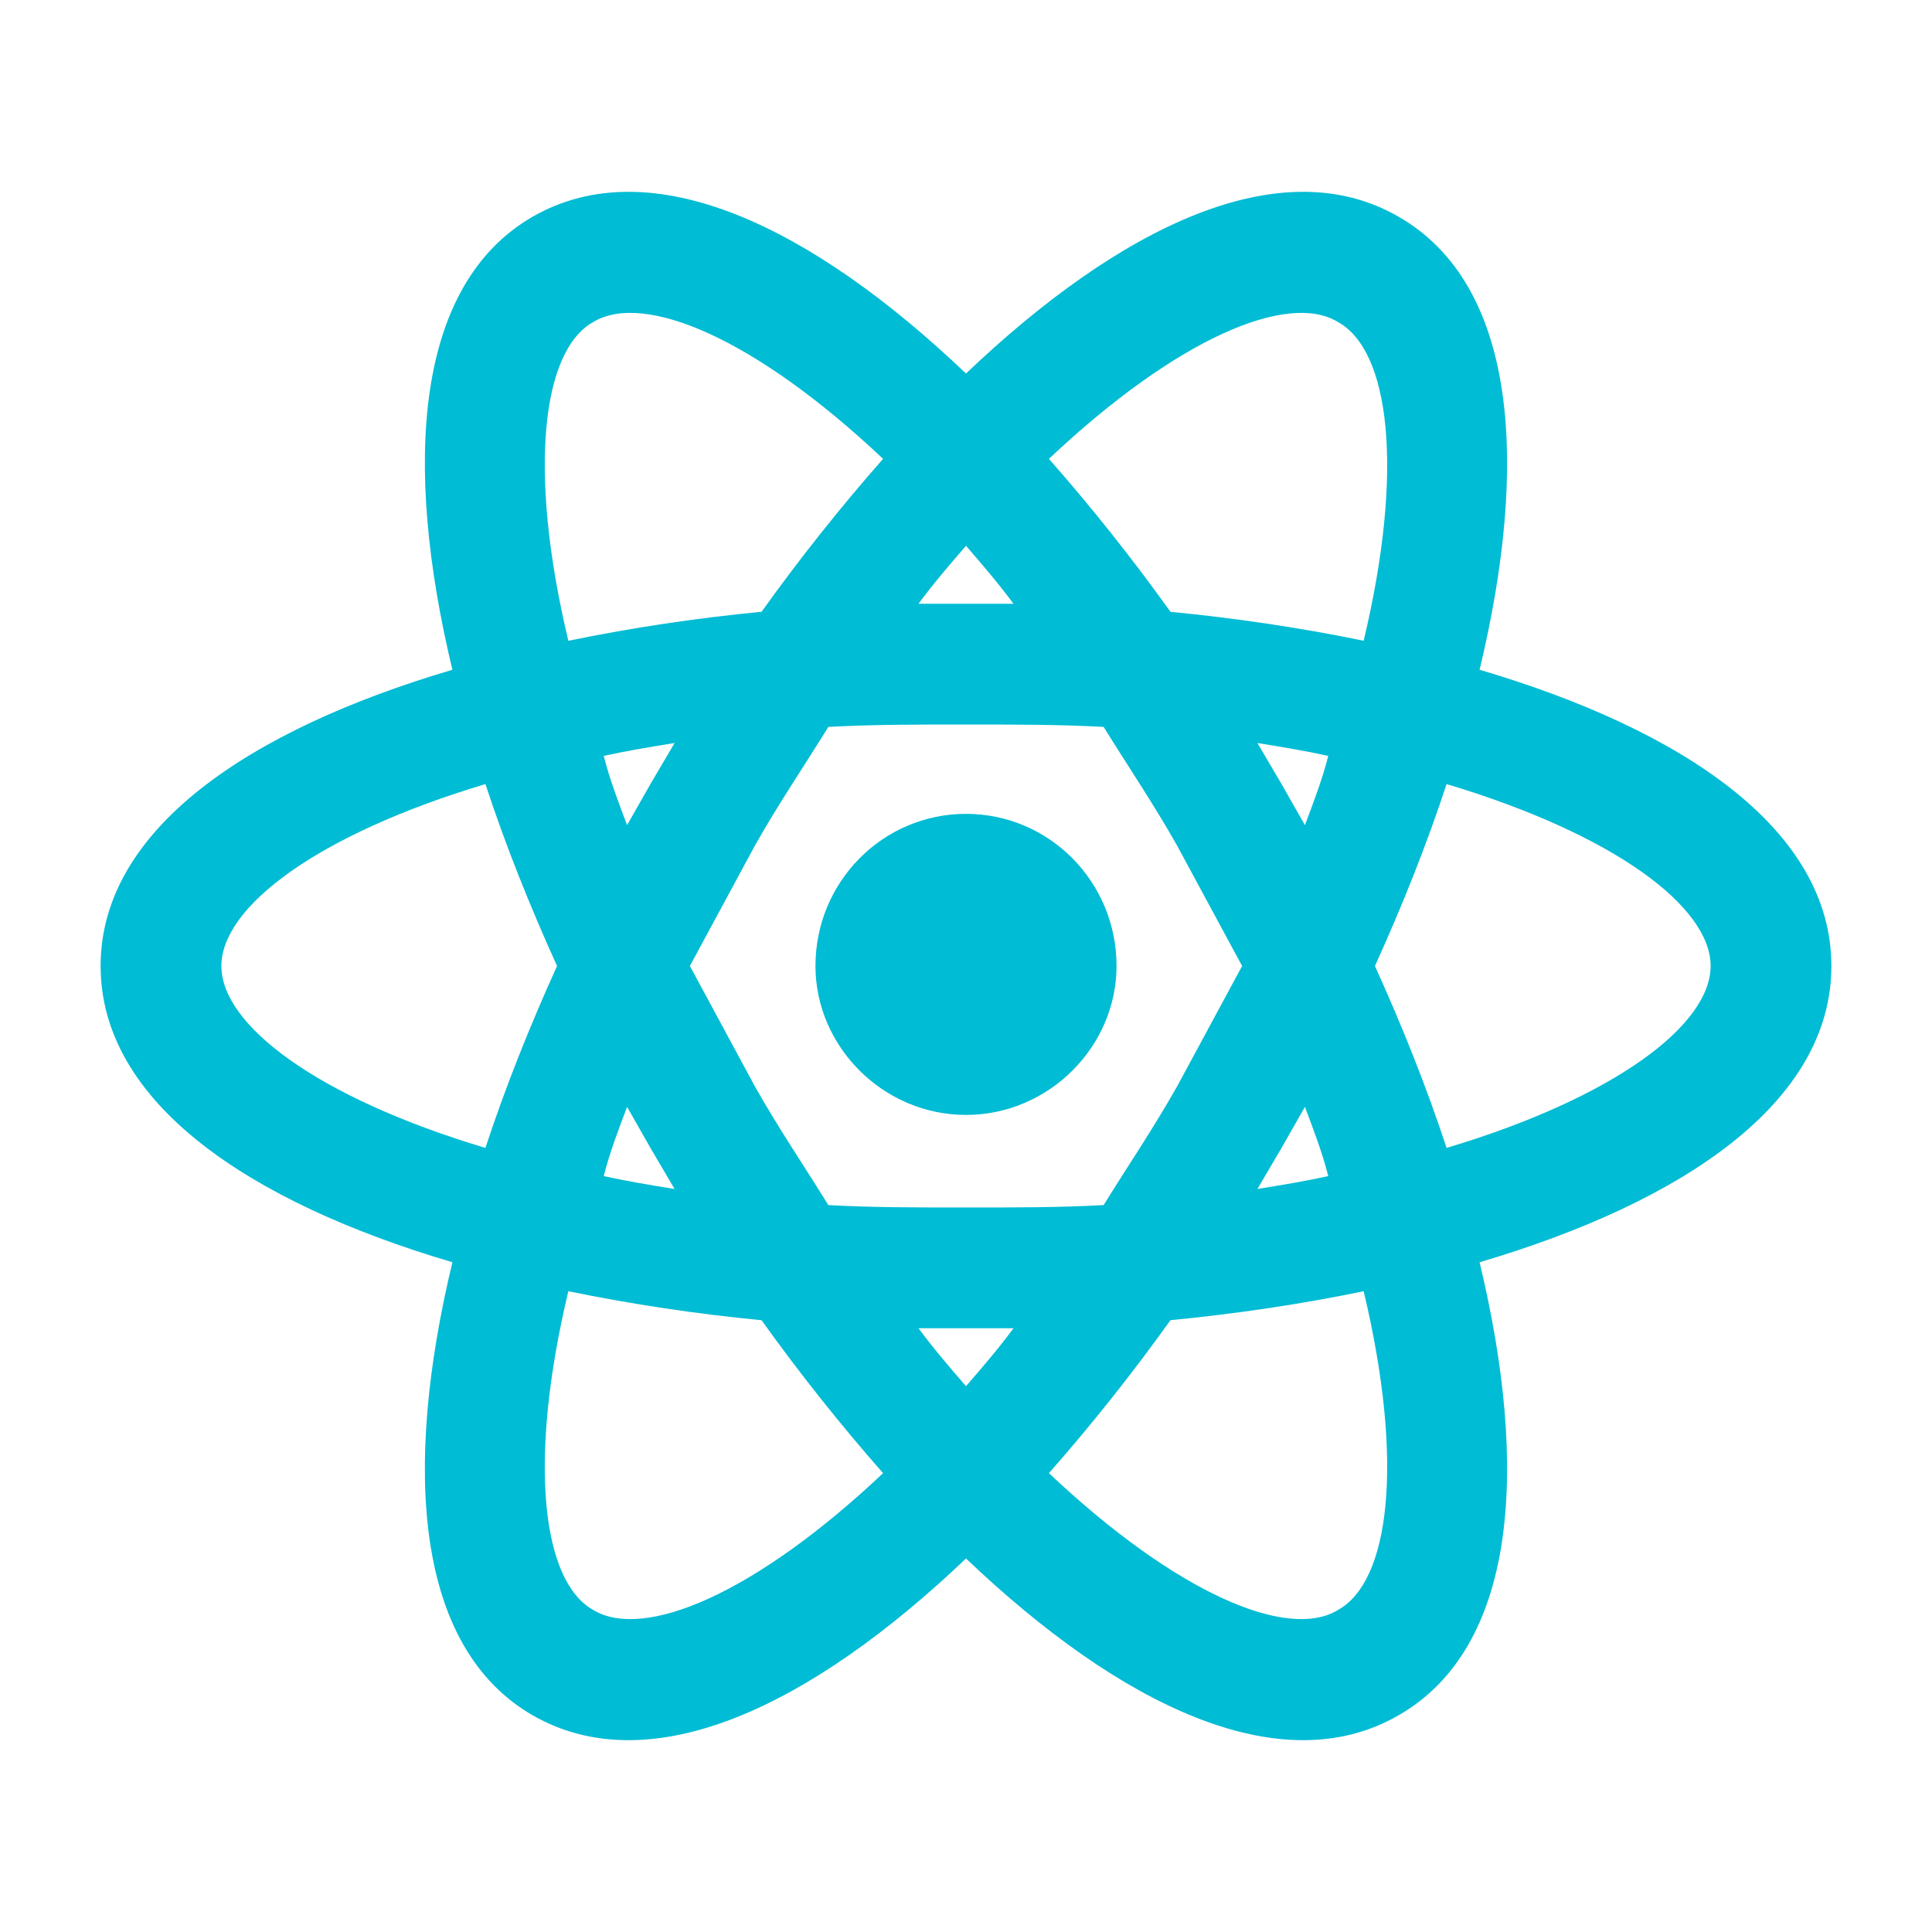
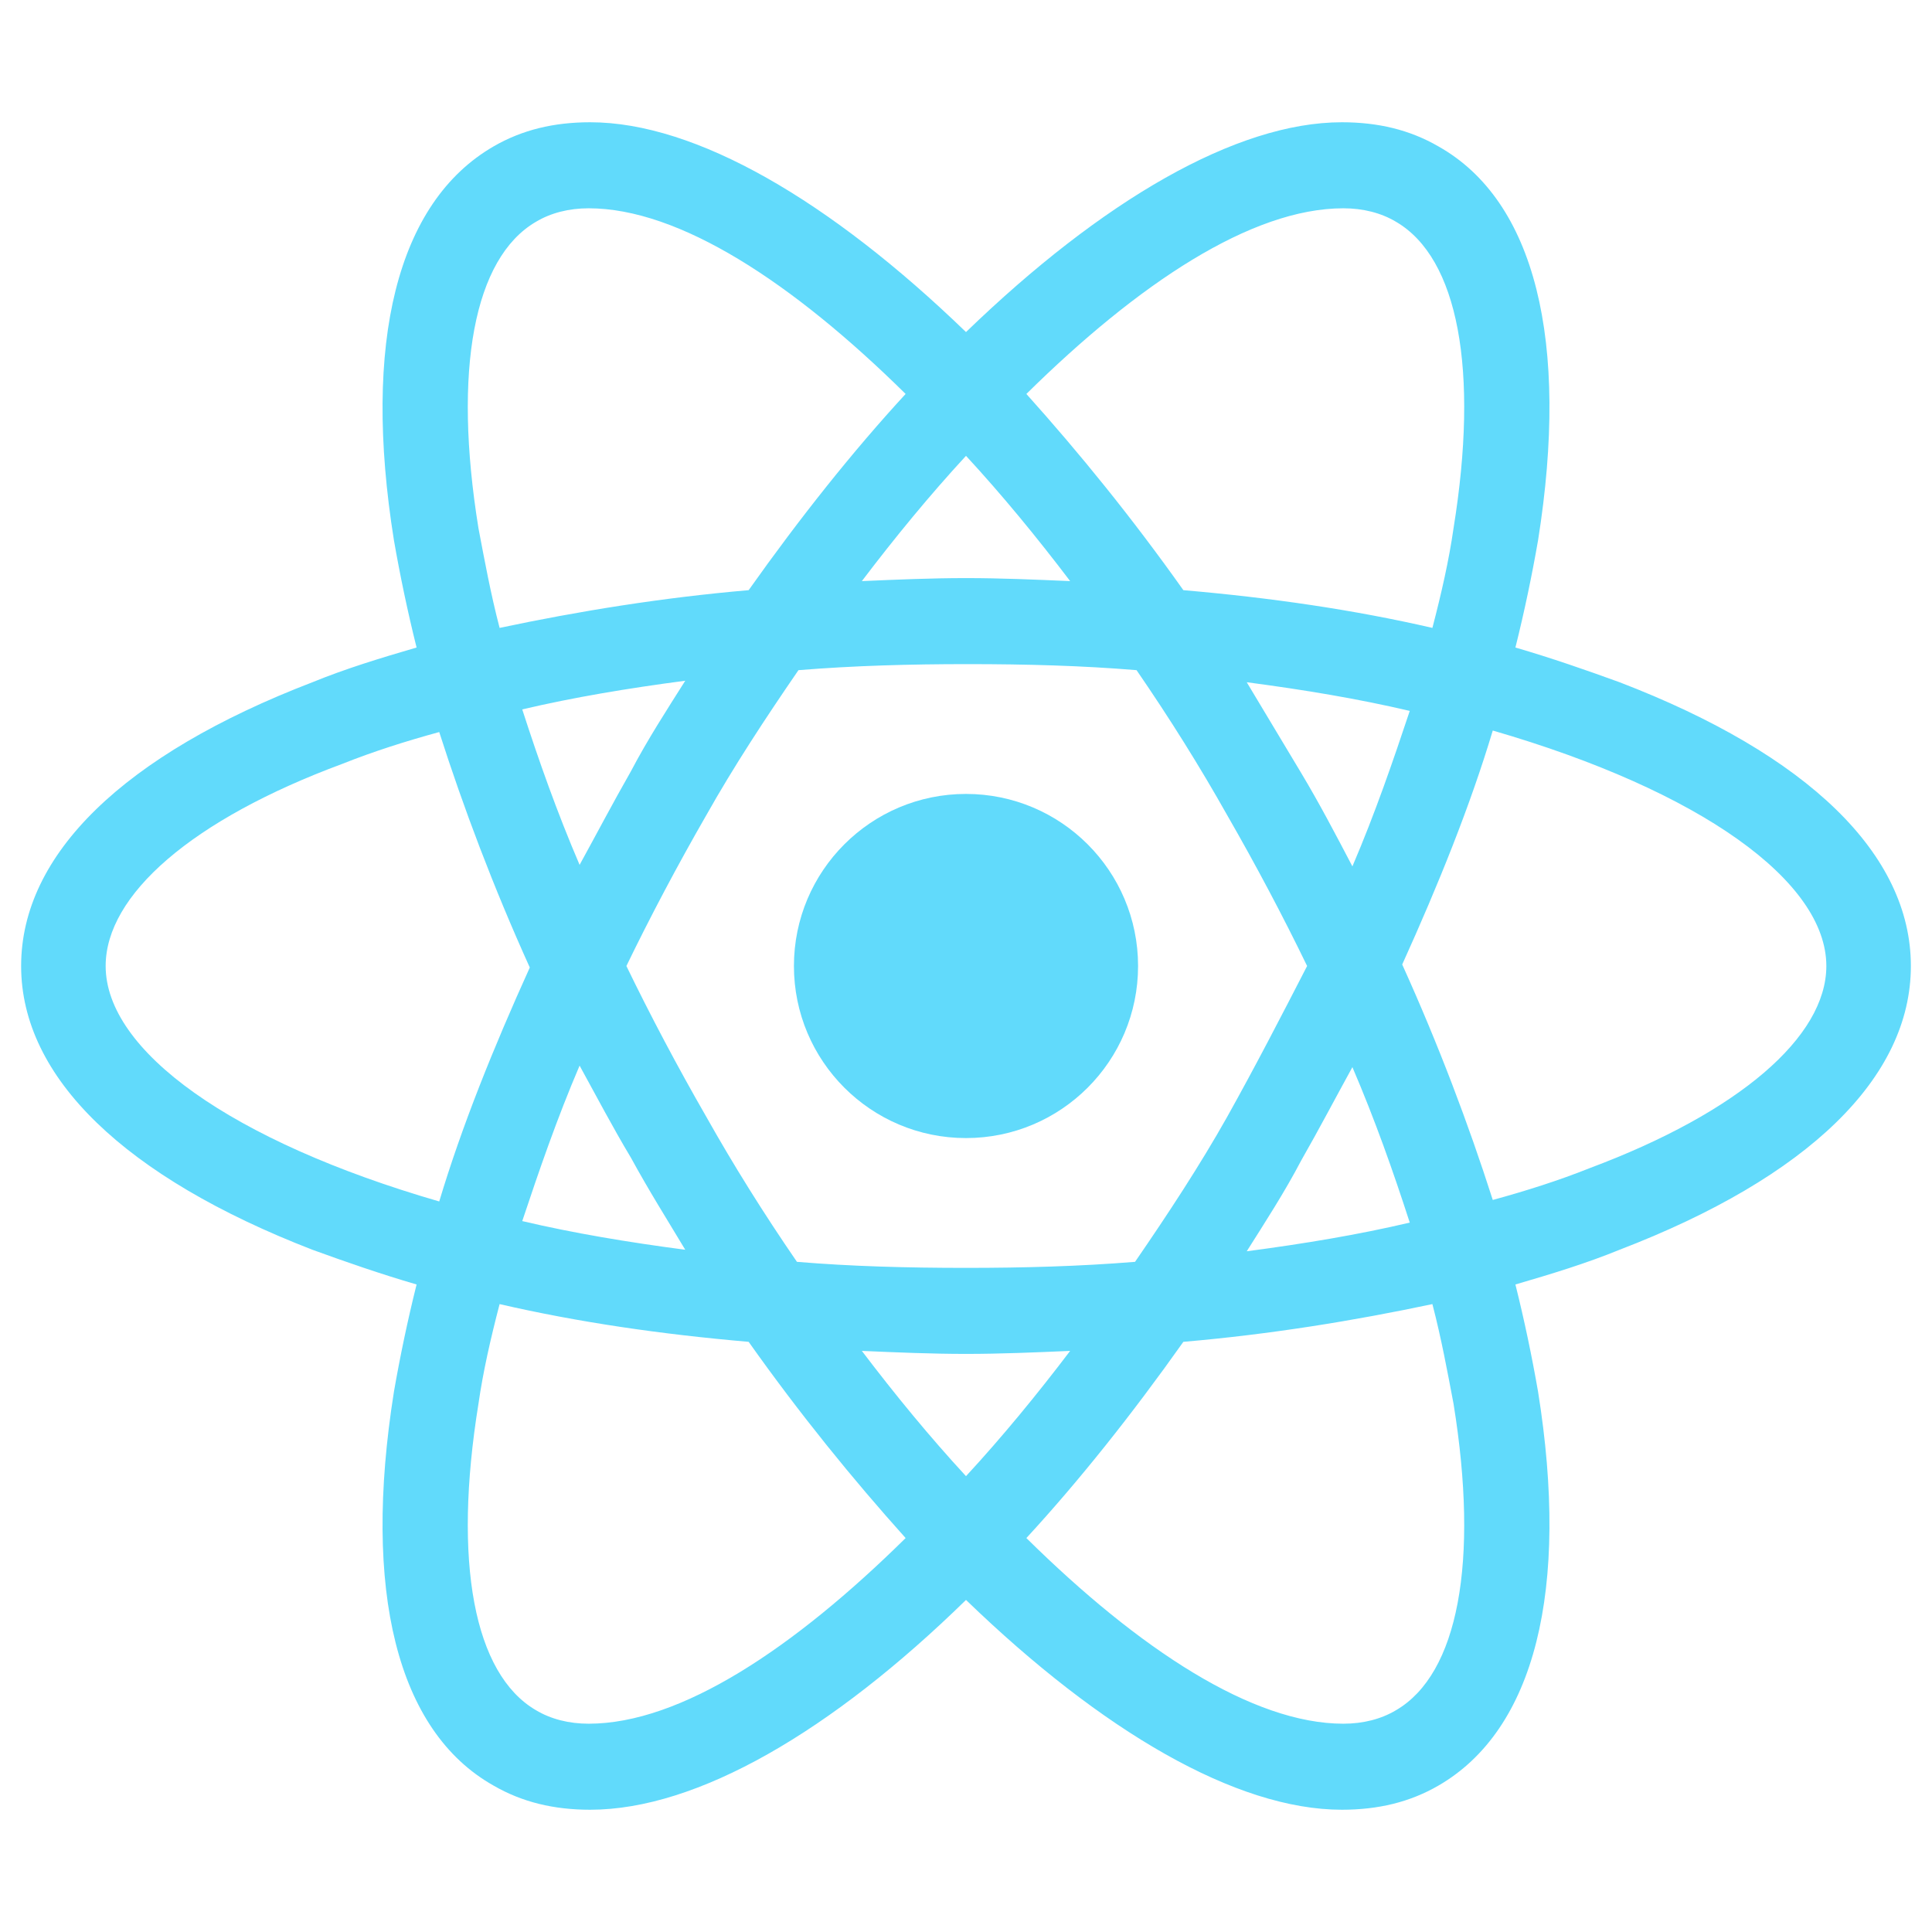
- <svg xmlns="http://www.w3.org/2000/svg" viewBox="0 0 24 24">
-   <path d="M12 10.11c1.03 0 1.87.84 1.87 1.89 0 1-.84 1.85-1.87 1.85S10.13 13 10.13 12c0-1.05.84-1.89 1.87-1.89M7.37 20c.63.38 2.01-.2 3.6-1.7-.52-.59-1.03-1.23-1.51-1.9a22.7 22.7 0 0 1-2.4-.36c-.51 2.14-.32 3.61.31 3.96m.71-5.74-.29-.51c-.11.29-.22.58-.29.86.27.06.57.11.88.16l-.3-.51m6.54-.76.81-1.5-.81-1.5c-.3-.53-.62-1-.91-1.47C13.17 9 12.6 9 12 9s-1.17 0-1.71.03c-.29.47-.61.94-.91 1.47L8.57 12l.81 1.5c.3.53.62 1 .91 1.47.54.03 1.11.03 1.71.03s1.17 0 1.71-.03c.29-.47.61-.94.91-1.47M12 6.78c-.19.22-.39.45-.59.72h1.18c-.2-.27-.4-.5-.59-.72m0 10.44c.19-.22.39-.45.59-.72h-1.18c.2.27.4.5.59.72M16.62 4c-.62-.38-2 .2-3.59 1.7.52.59 1.03 1.23 1.51 1.9.82.08 1.63.2 2.4.36.51-2.14.32-3.61-.32-3.96m-.7 5.74.29.51c.11-.29.22-.58.29-.86-.27-.06-.57-.11-.88-.16l.3.51m1.45-7.05c1.47.84 1.63 3.05 1.01 5.63 2.54.75 4.37 1.99 4.37 3.68s-1.83 2.93-4.37 3.68c.62 2.58.46 4.79-1.01 5.63-1.46.84-3.45-.12-5.37-1.95-1.92 1.83-3.91 2.79-5.38 1.95-1.46-.84-1.62-3.05-1-5.63-2.54-.75-4.37-1.99-4.37-3.68s1.83-2.93 4.37-3.68c-.62-2.58-.46-4.79 1-5.63 1.47-.84 3.46.12 5.38 1.95 1.92-1.83 3.91-2.79 5.37-1.95M17.08 12c.34.75.64 1.5.89 2.26 2.1-.63 3.28-1.53 3.28-2.26s-1.18-1.63-3.28-2.26c-.25.76-.55 1.51-.89 2.26M6.92 12c-.34-.75-.64-1.5-.89-2.26-2.1.63-3.28 1.53-3.28 2.26s1.18 1.63 3.28 2.26c.25-.76.55-1.51.89-2.26m9 2.26-.3.51c.31-.05.61-.1.88-.16-.07-.28-.18-.57-.29-.86l-.29.51m-2.89 4.04c1.59 1.5 2.97 2.08 3.59 1.7.64-.35.83-1.82.32-3.96-.77.16-1.58.28-2.4.36-.48.67-.99 1.31-1.51 1.9M8.08 9.74l.3-.51c-.31.05-.61.1-.88.16.07.28.18.57.29.86l.29-.51m2.89-4.04C9.38 4.2 8 3.62 7.37 4c-.63.35-.82 1.82-.31 3.96a22.7 22.7 0 0 1 2.4-.36c.48-.67.99-1.31 1.51-1.9z" fill="#00bcd4" />
+ <svg xmlns="http://www.w3.org/2000/svg" viewBox="0 0 128 128">
+   <g fill="#61DAFB">
+     <circle cx="64" cy="64" r="11.4" />
+     <path d="M107.3 45.2c-2.2-.8-4.5-1.6-6.9-2.3.6-2.4 1.1-4.8 1.5-7.1 2.1-13.2-.2-22.5-6.6-26.1-1.9-1.1-4-1.6-6.4-1.6-7 0-15.9 5.2-24.9 13.9-9-8.7-17.9-13.9-24.9-13.9-2.4 0-4.5.5-6.4 1.6-6.4 3.7-8.7 13-6.6 26.1.4 2.3.9 4.7 1.5 7.1-2.4.7-4.7 1.4-6.9 2.3C8.2 50 1.4 56.6 1.4 64s6.9 14 19.3 18.8c2.2.8 4.5 1.6 6.9 2.3-.6 2.4-1.1 4.8-1.5 7.1-2.1 13.2.2 22.5 6.6 26.1 1.9 1.1 4 1.6 6.4 1.6 7.1 0 16-5.2 24.9-13.9 9 8.7 17.9 13.9 24.9 13.9 2.4 0 4.5-.5 6.4-1.6 6.4-3.7 8.7-13 6.6-26.1-.4-2.3-.9-4.7-1.5-7.1 2.4-.7 4.7-1.4 6.9-2.3 12.5-4.8 19.3-11.4 19.3-18.8s-6.8-14-19.3-18.8zM92.5 14.7c4.1 2.4 5.5 9.8 3.8 20.3-.3 2.1-.8 4.3-1.4 6.6-5.2-1.2-10.7-2-16.5-2.5-3.4-4.8-6.9-9.1-10.4-13 7.4-7.3 14.9-12.3 21-12.3 1.3 0 2.5.3 3.5.9zM81.3 74c-1.8 3.2-3.9 6.4-6.1 9.6-3.7.3-7.4.4-11.2.4-3.9 0-7.6-.1-11.2-.4-2.2-3.2-4.2-6.4-6-9.6-1.9-3.3-3.7-6.7-5.3-10 1.6-3.3 3.4-6.7 5.3-10 1.8-3.2 3.9-6.4 6.1-9.6 3.7-.3 7.4-.4 11.2-.4 3.9 0 7.6.1 11.2.4 2.2 3.2 4.2 6.4 6 9.6 1.9 3.3 3.7 6.7 5.3 10-1.7 3.3-3.4 6.6-5.3 10zm8.3-3.3c1.5 3.5 2.7 6.9 3.8 10.3-3.4.8-7 1.4-10.8 1.9 1.2-1.9 2.5-3.9 3.6-6 1.2-2.1 2.3-4.2 3.4-6.2zM64 97.8c-2.4-2.6-4.7-5.4-6.9-8.3 2.3.1 4.6.2 6.9.2 2.3 0 4.6-.1 6.9-.2-2.2 2.9-4.5 5.7-6.9 8.3zm-18.6-15c-3.8-.5-7.4-1.1-10.8-1.9 1.1-3.3 2.3-6.8 3.8-10.3 1.1 2 2.2 4.1 3.4 6.1 1.2 2.2 2.4 4.1 3.6 6.1zm-7-25.5c-1.5-3.5-2.7-6.9-3.8-10.3 3.4-.8 7-1.4 10.8-1.9-1.2 1.9-2.5 3.9-3.6 6-1.2 2.1-2.3 4.2-3.4 6.2zM64 30.2c2.4 2.6 4.7 5.4 6.9 8.3-2.3-.1-4.6-.2-6.9-.2-2.3 0-4.6.1-6.9.2 2.2-2.9 4.5-5.7 6.9-8.3zm22.2 21l-3.6-6c3.8.5 7.4 1.1 10.8 1.9-1.1 3.3-2.3 6.8-3.8 10.3-1.1-2.1-2.2-4.2-3.4-6.2zM31.7 35c-1.7-10.5-.3-17.9 3.8-20.3 1-.6 2.2-.9 3.5-.9 6 0 13.5 4.9 21 12.3-3.5 3.8-7 8.2-10.4 13-5.8.5-11.3 1.4-16.5 2.5-.6-2.3-1-4.5-1.4-6.6zM7 64c0-4.7 5.7-9.7 15.7-13.4 2-.8 4.2-1.5 6.4-2.1 1.6 5 3.6 10.3 6 15.6-2.4 5.3-4.5 10.5-6 15.5C15.3 75.6 7 69.6 7 64zm28.5 49.3c-4.1-2.4-5.5-9.8-3.8-20.3.3-2.1.8-4.3 1.4-6.6 5.2 1.2 10.7 2 16.5 2.5 3.4 4.8 6.9 9.1 10.4 13-7.4 7.3-14.9 12.3-21 12.3-1.3 0-2.5-.3-3.5-.9zM96.3 93c1.7 10.5.3 17.9-3.8 20.3-1 .6-2.2.9-3.5.9-6 0-13.5-4.9-21-12.3 3.5-3.8 7-8.2 10.4-13 5.8-.5 11.3-1.4 16.5-2.5.6 2.3 1 4.5 1.4 6.6zm9-15.6c-2 .8-4.2 1.5-6.4 2.1-1.6-5-3.6-10.3-6-15.6 2.4-5.3 4.5-10.5 6-15.5 13.8 4 22.1 10 22.1 15.6 0 4.7-5.8 9.7-15.7 13.4z" />
+   </g>
</svg>
